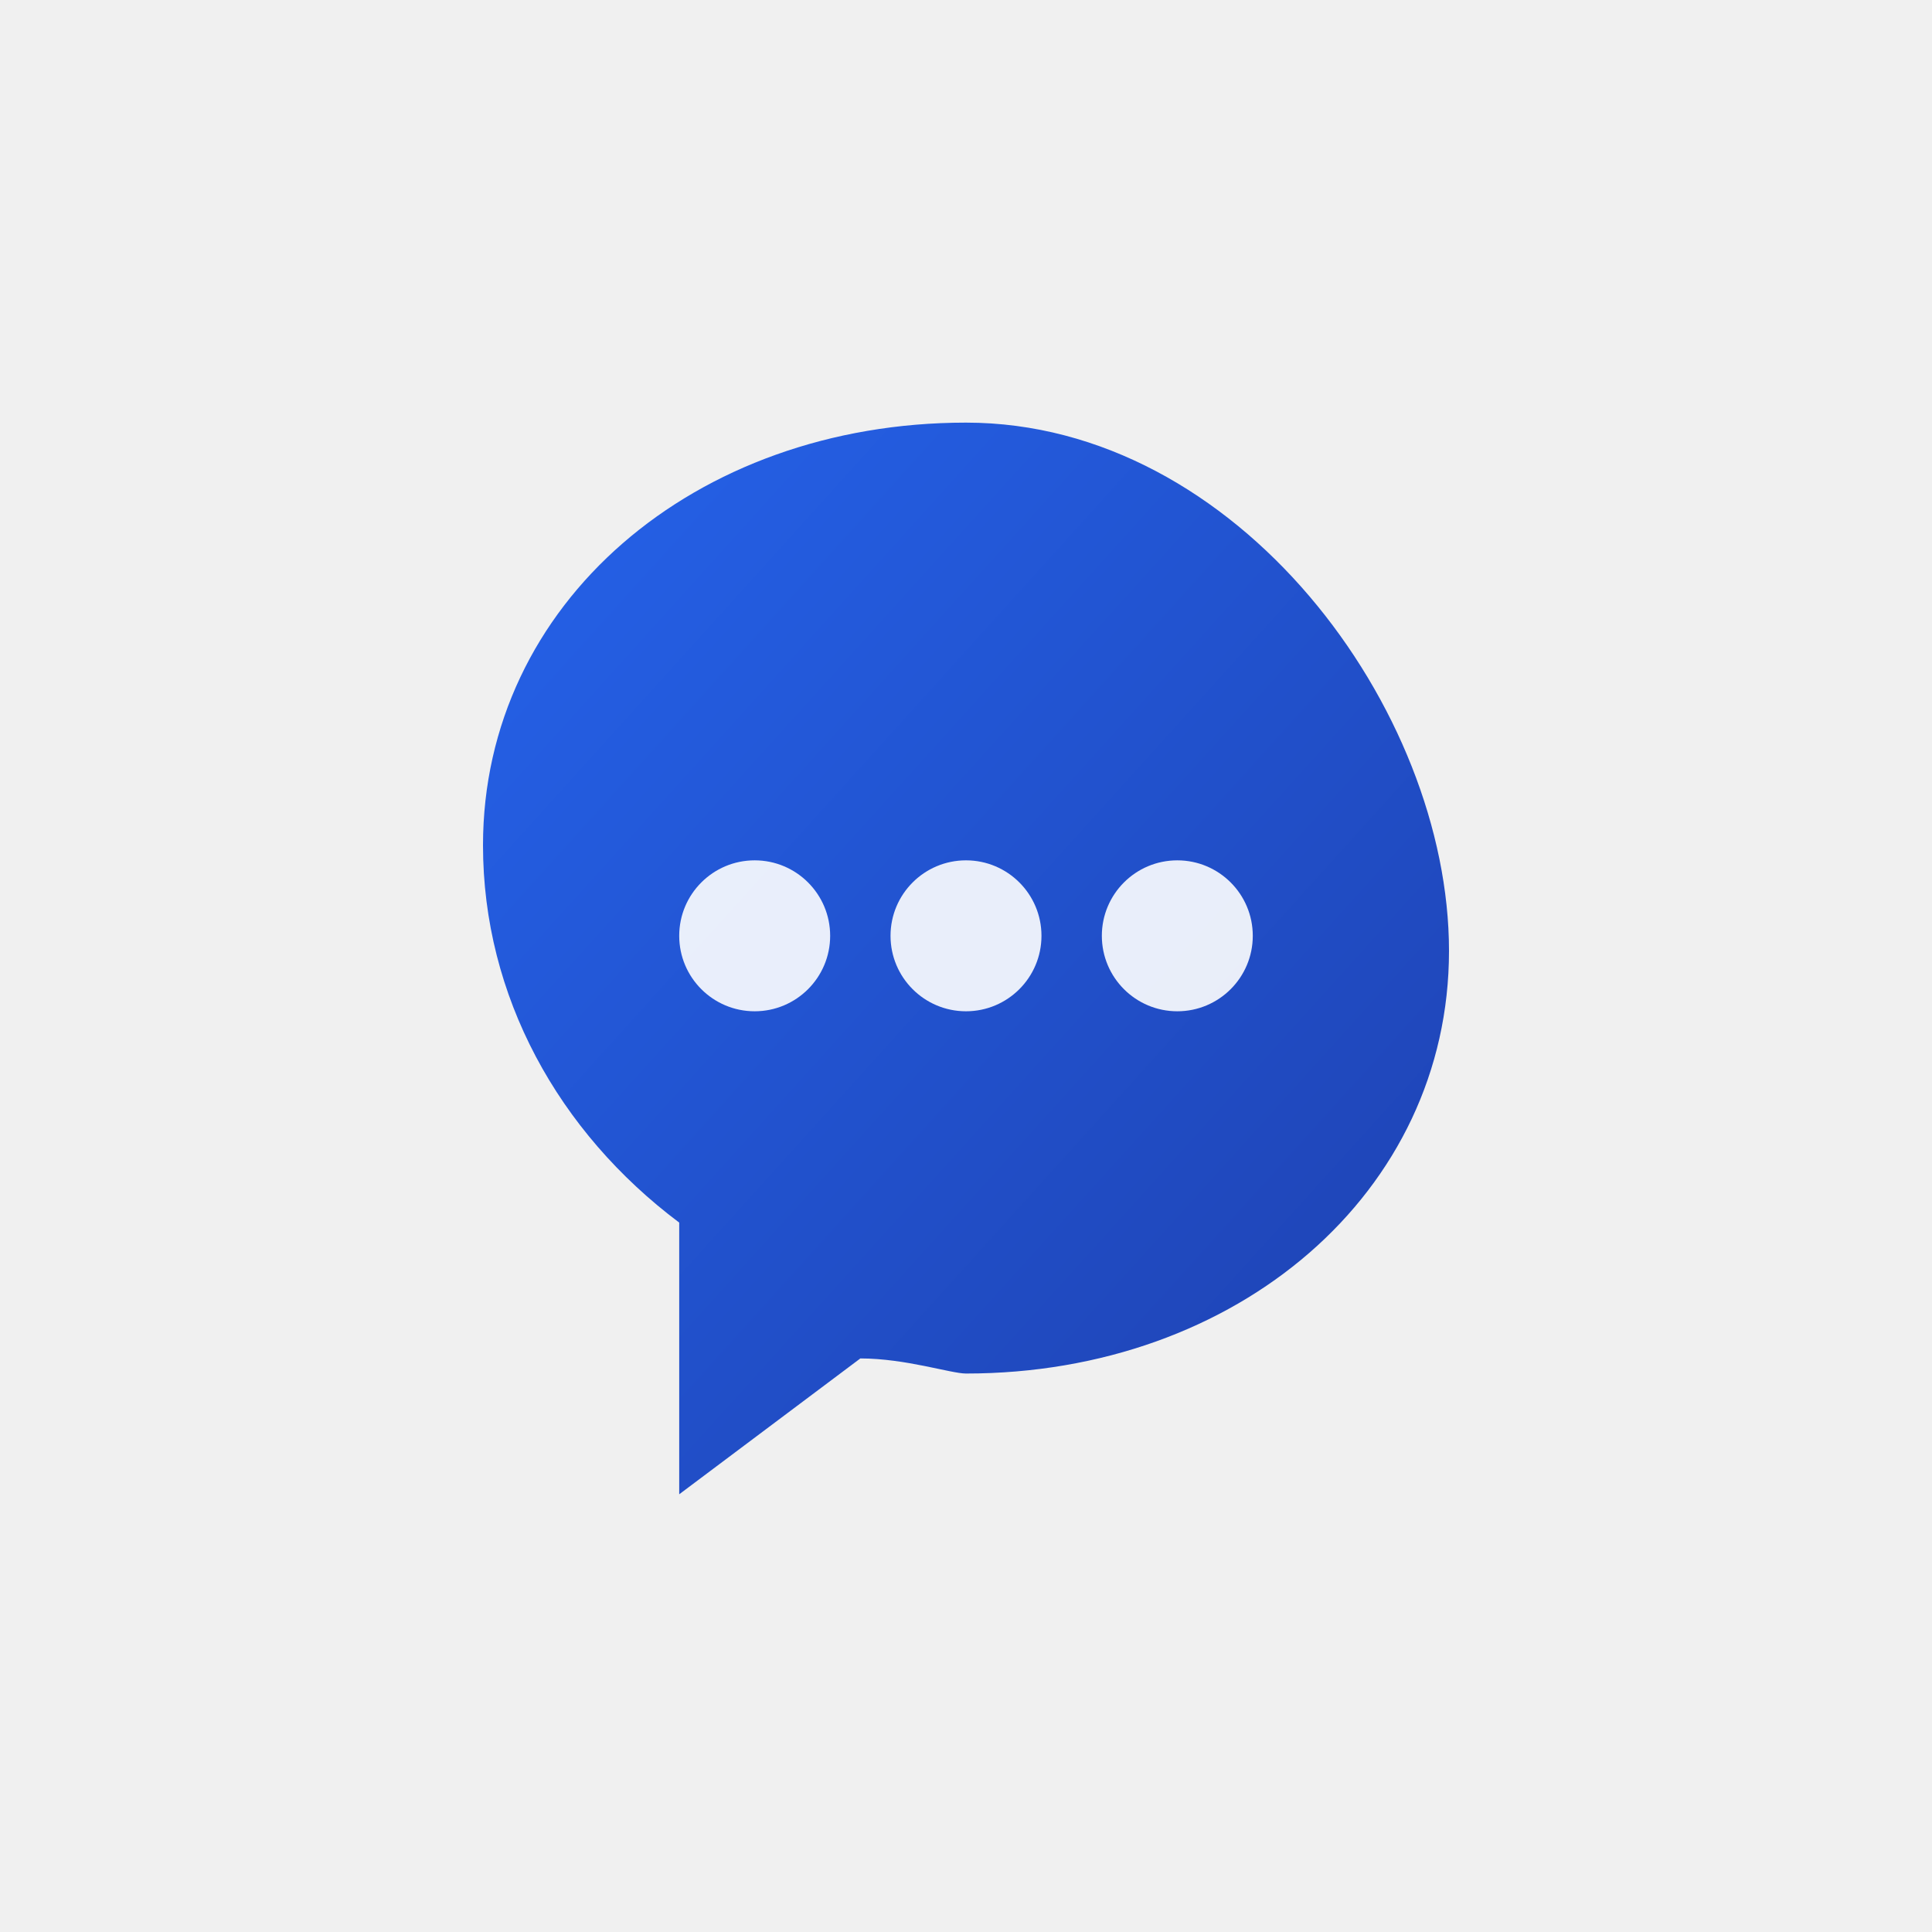
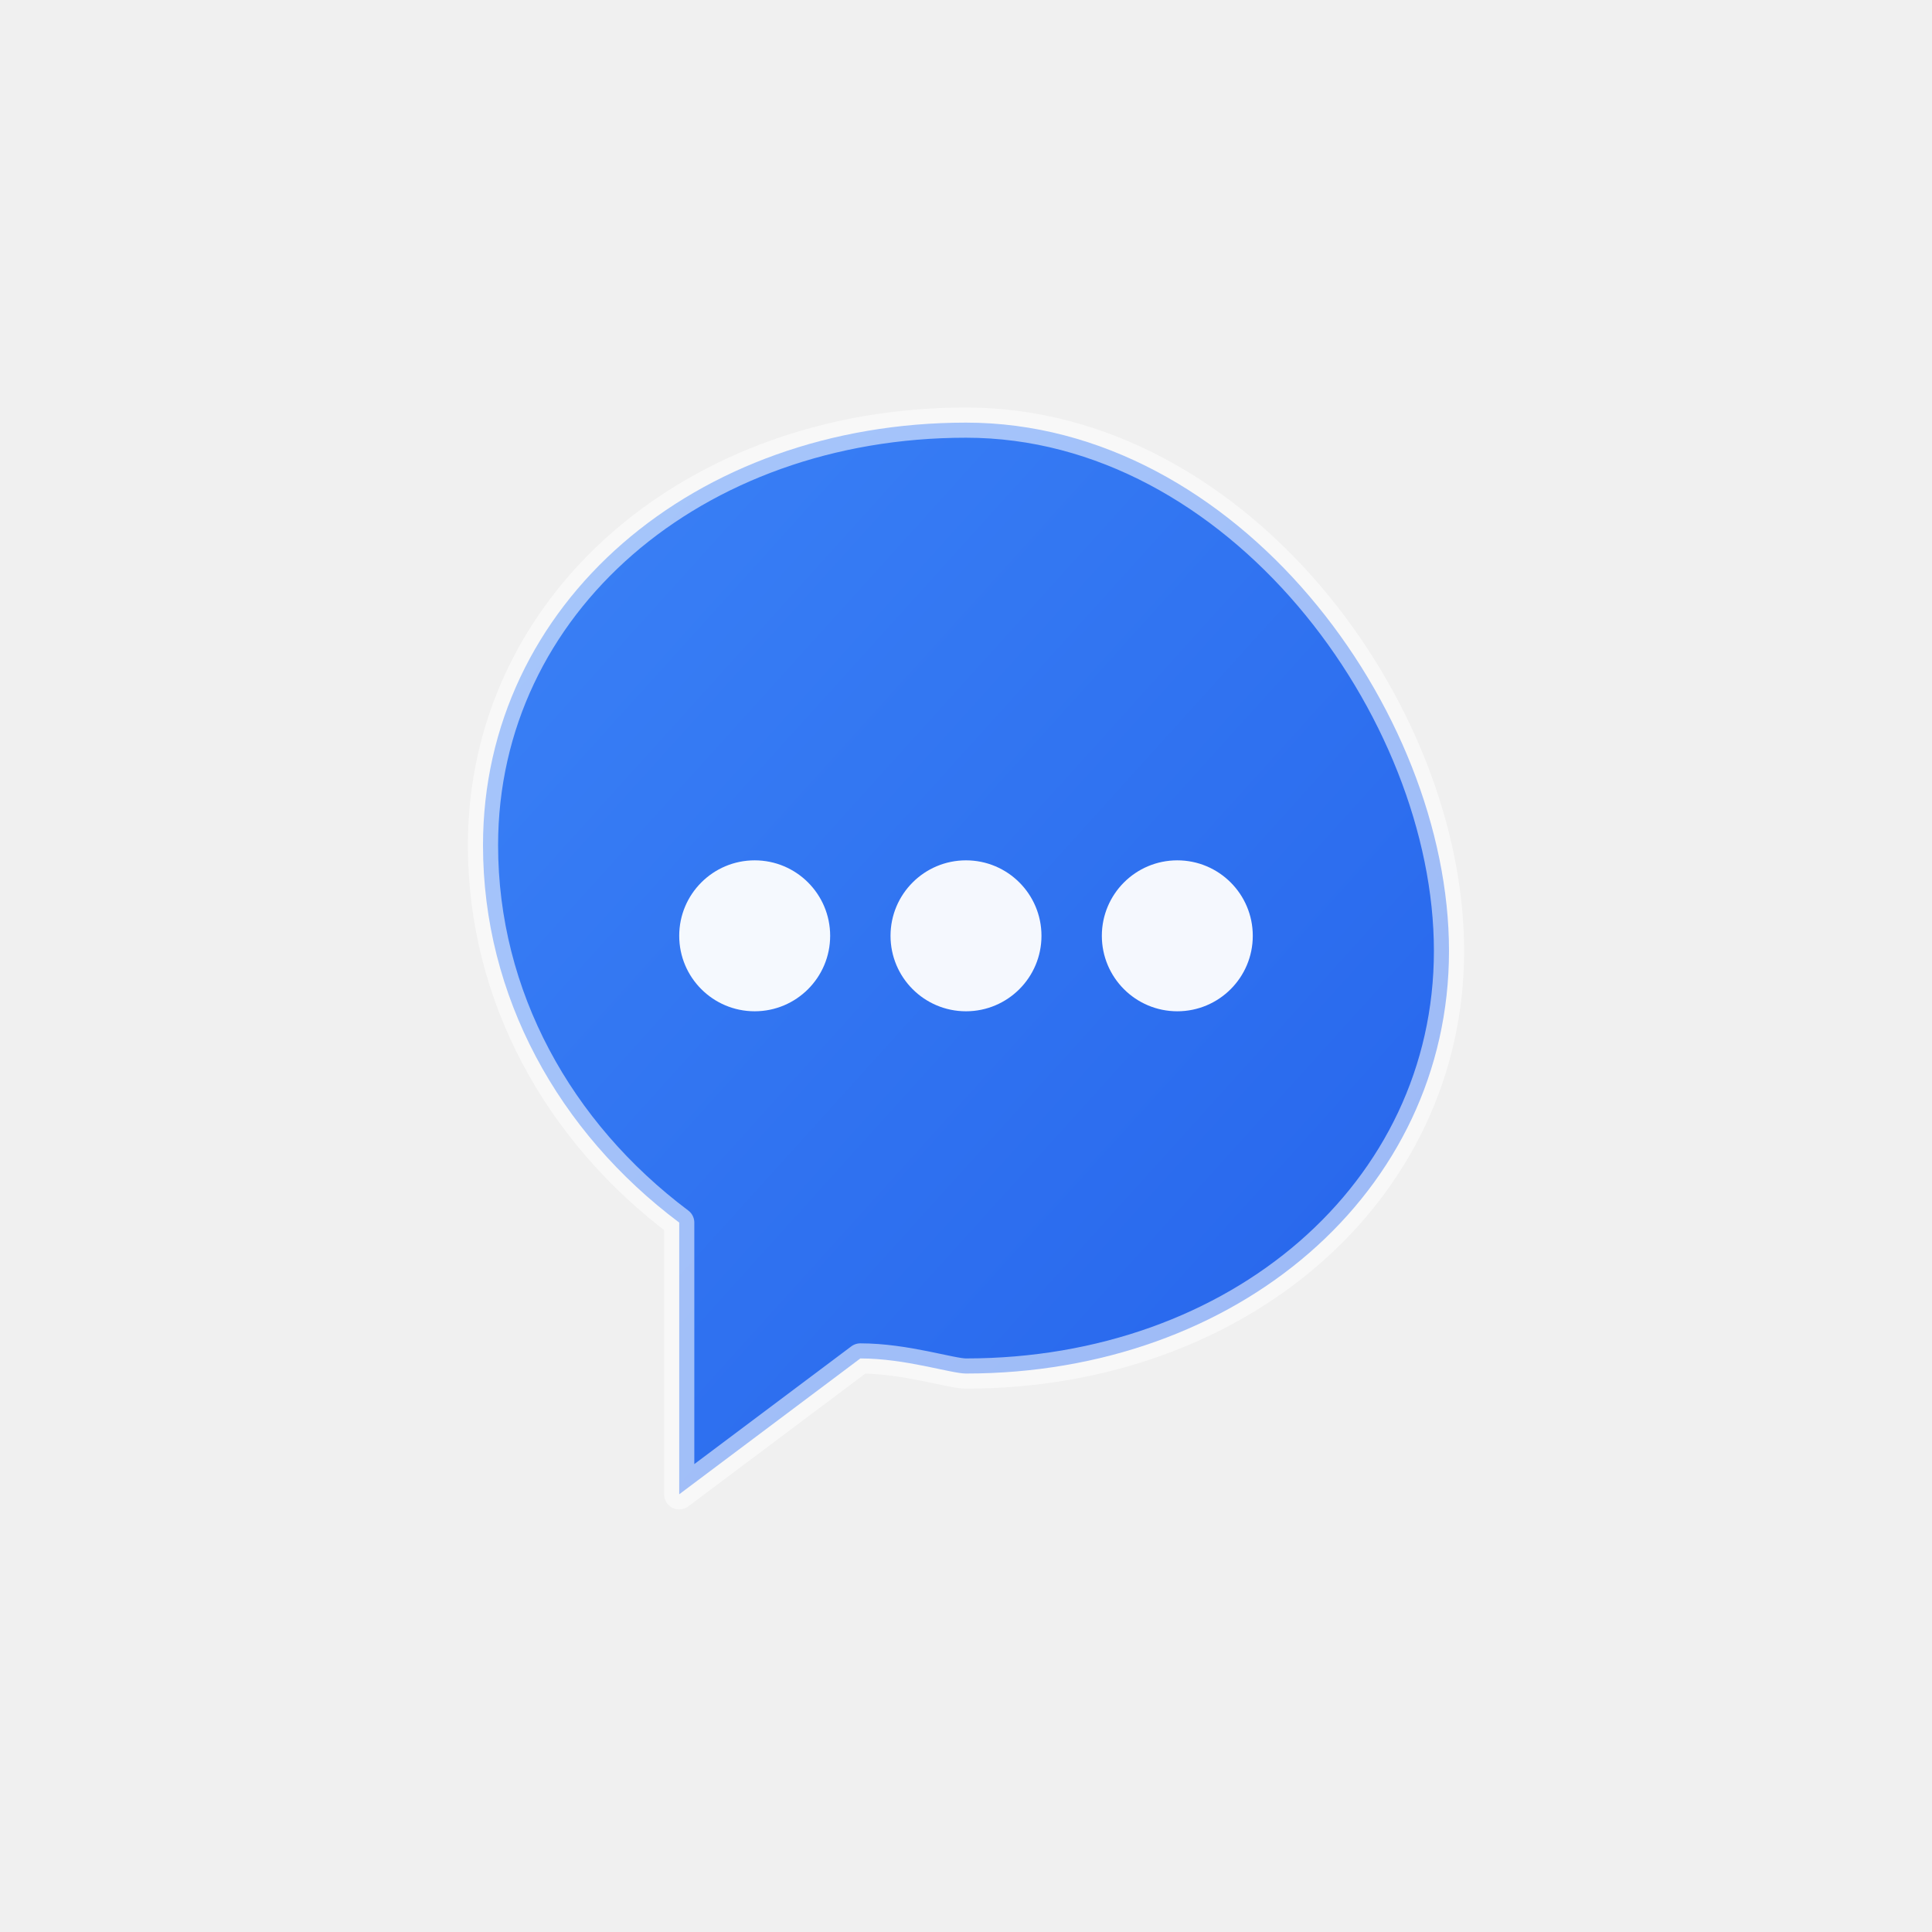
<svg xmlns="http://www.w3.org/2000/svg" viewBox="0 0 128 128" width="128" height="128">
  <defs>
    <linearGradient id="chatGrad" x1="0%" y1="0%" x2="100%" y2="100%">
-       <stop offset="0%" stop-color="#2563eb" />
-       <stop offset="100%" stop-color="#1e40af" />
+       <stop offset="0%" stop-color="#3b82f6" />
+       <stop offset="100%" stop-color="#2563eb" />
    </linearGradient>
  </defs>
-   <path fill="url(#chatGrad)" d="M64 28c-18 0-32 12-32 28 0 10 5 19 13 25v18l12-9c3 0 6 1 7 1 18 0 32-12 32-28S82 28 64 28z" />
-   <circle cx="50" cy="62" r="5" fill="#fff" opacity="0.9" />
-   <circle cx="64" cy="62" r="5" fill="#fff" opacity="0.9" />
-   <circle cx="78" cy="62" r="5" fill="#fff" opacity="0.9" />
+   <path fill="url(#chatGrad)" stroke="rgba(255,255,255,0.55)" stroke-width="2" stroke-linejoin="round" d="M64 28c-18 0-32 12-32 28 0 10 5 19 13 25v18l12-9c3 0 6 1 7 1 18 0 32-12 32-28S82 28 64 28z" />
+   <circle cx="50" cy="62" r="5" fill="#fff" opacity="0.95" />
+   <circle cx="64" cy="62" r="5" fill="#fff" opacity="0.95" />
+   <circle cx="78" cy="62" r="5" fill="#fff" opacity="0.95" />
</svg>
